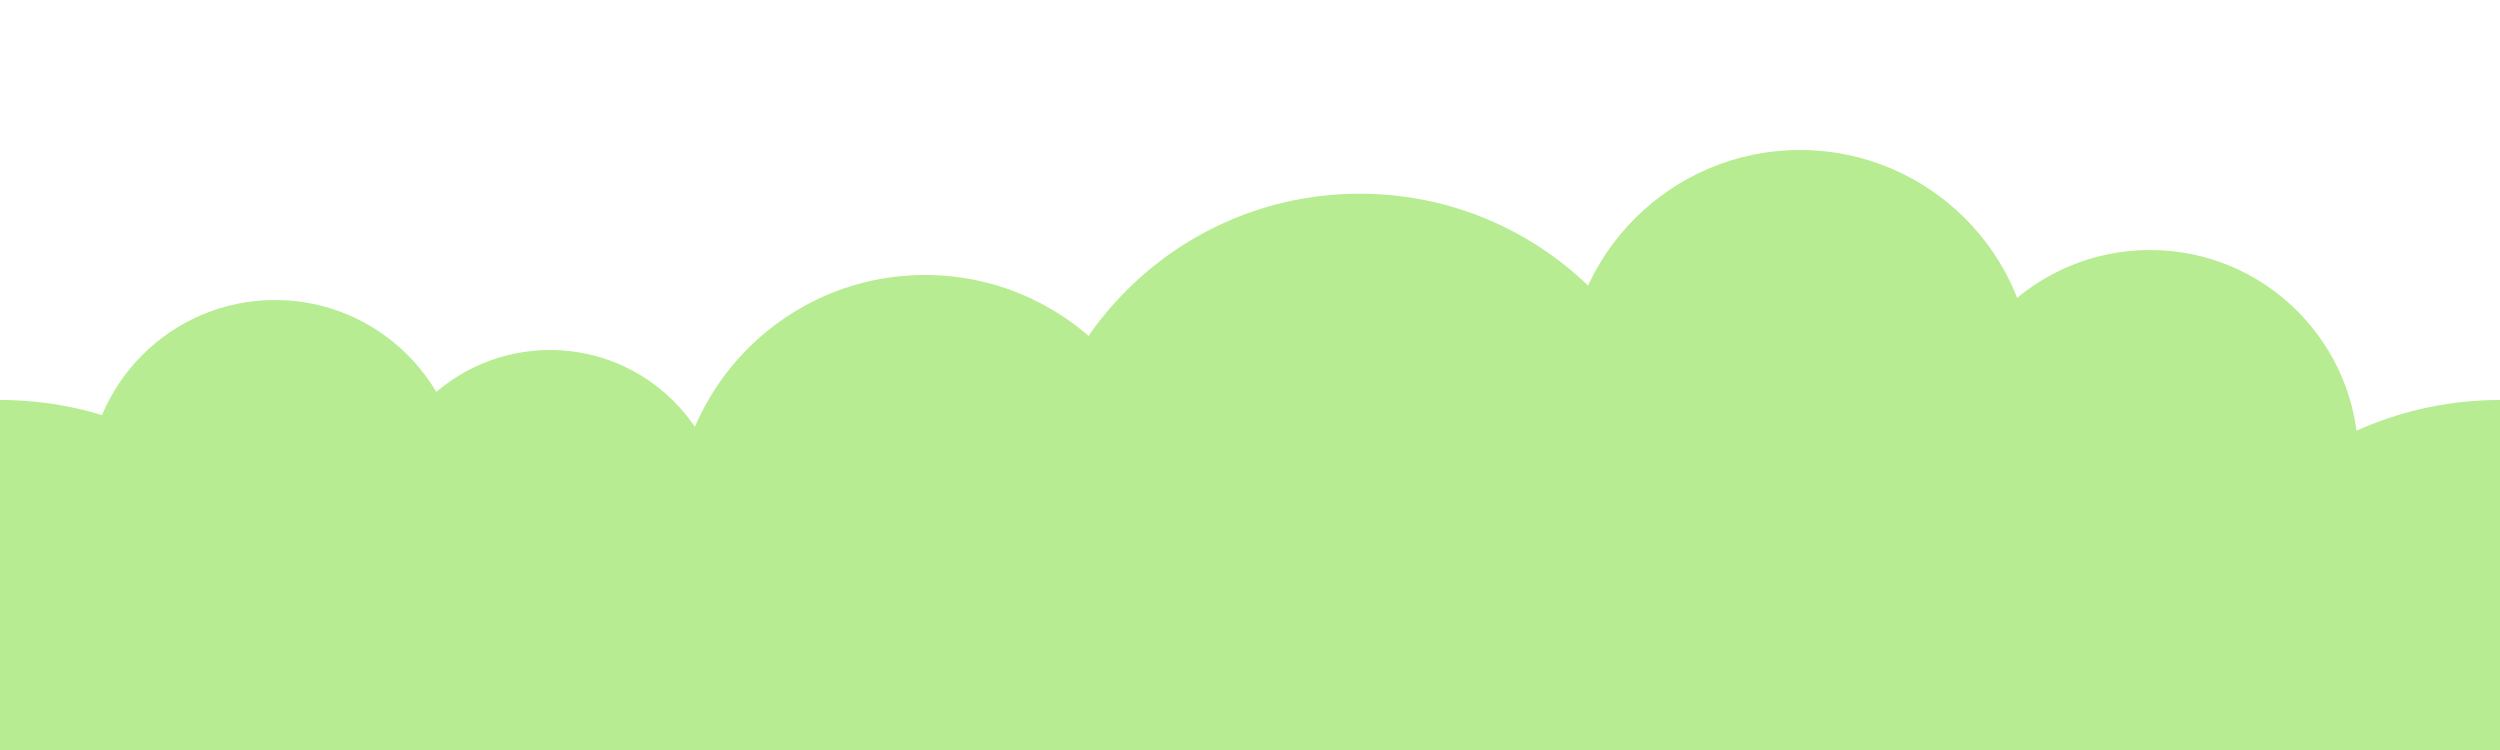
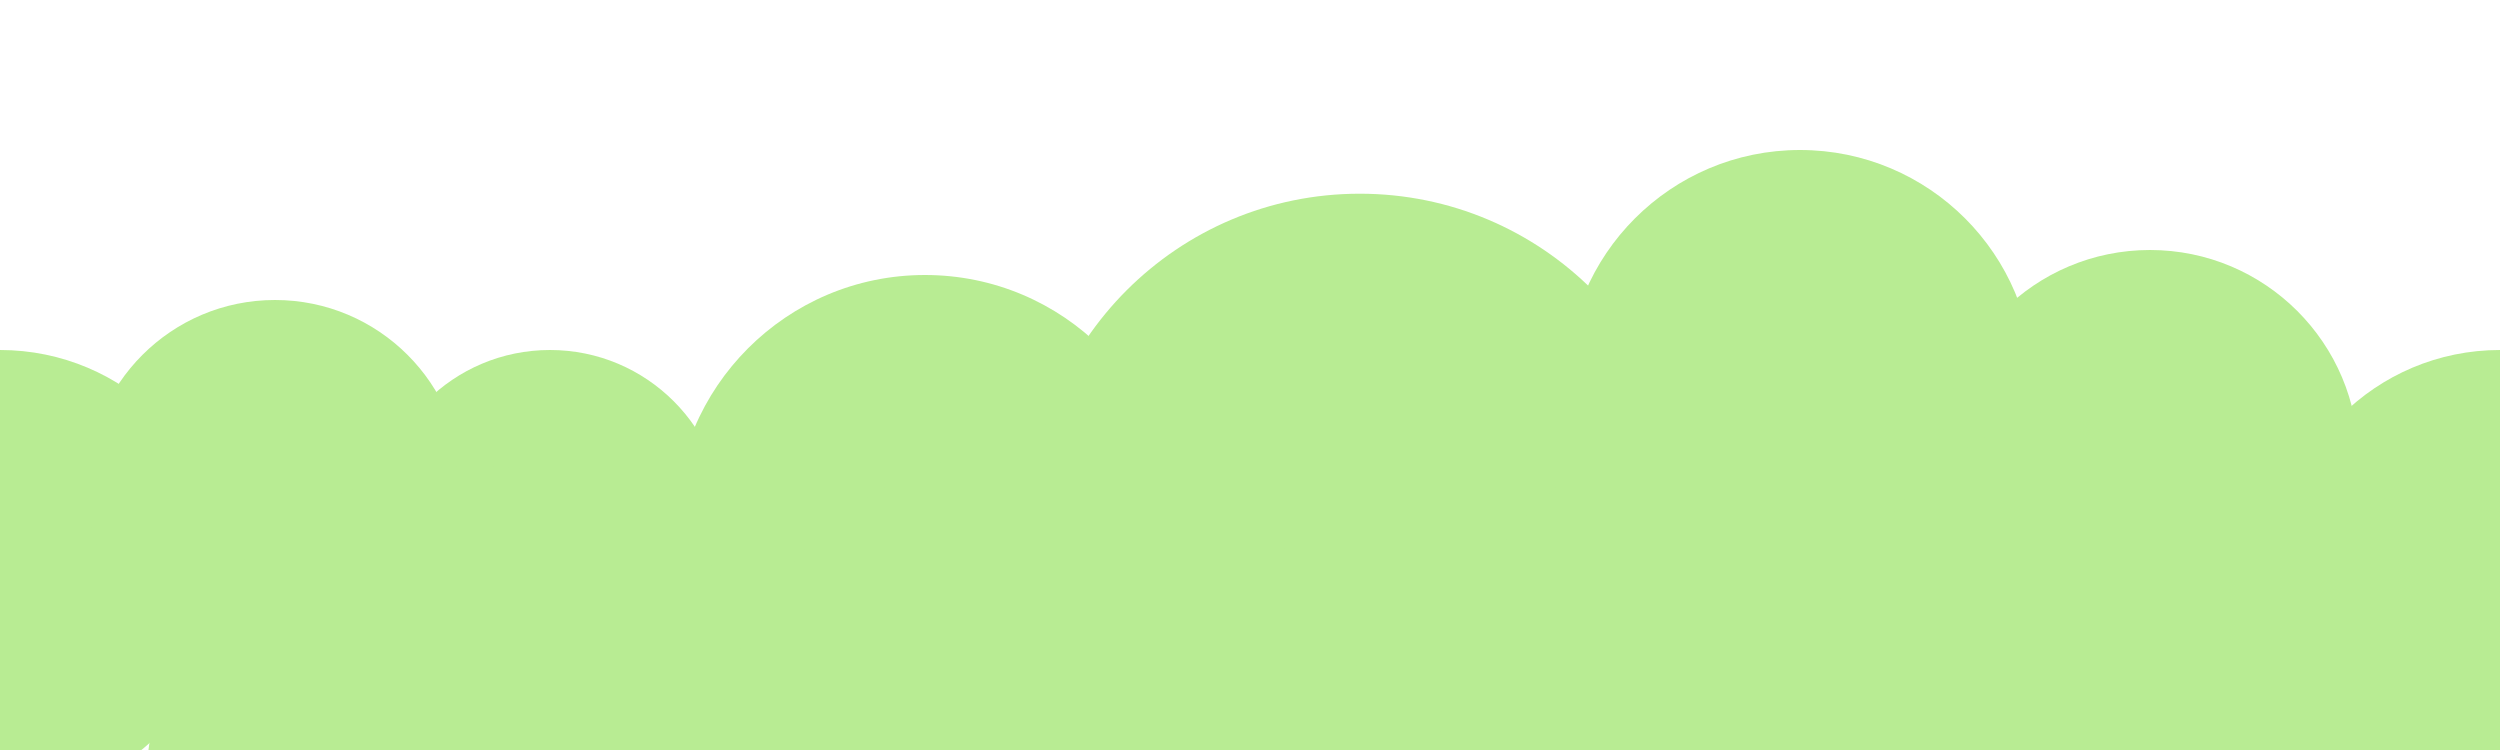
<svg xmlns="http://www.w3.org/2000/svg" xmlns:xlink="http://www.w3.org/1999/xlink" width="500" height="150" id="svg2" version="1.1">
  <defs id="defs4" />
  <g id="layer1" transform="translate(0,-902.3622)">
-     <path style="fill:#b8ec93;fill-opacity:1;stroke:none" id="path2987" d="m 36.365,279.797 c 0,51.326 -41.608,92.934 -92.934,92.934 -51.326,0 -92.934,-41.608 -92.934,-92.934 0,-51.326 41.608,-92.934 92.934,-92.934 51.326,0 92.934,41.608 92.934,92.934 z" transform="matrix(0.7532224,0,0,0.7532224,42.60869,841.6129)" />
+     <path style="fill:#b8ec93;fill-opacity:1;stroke:none" id="path2987" d="m 36.365,279.797 a 92.934,92.934 0 1 1 -185.868,0 92.934,92.934 0 1 1 185.868,0 z" transform="matrix(0.4842144,0,0,0.4842144,27.3913,881.8805)" />
    <path transform="matrix(0.403512,0,0,0.403512,77.82609,886.9608)" d="m 36.365,279.797 c 0,51.326 -41.608,92.934 -92.934,92.934 -51.326,0 -92.934,-41.608 -92.934,-92.934 0,-51.326 41.608,-92.934 92.934,-92.934 51.326,0 92.934,41.608 92.934,92.934 z" id="path3757" style="fill:#b8ec93;fill-opacity:1;stroke:none" />
    <path style="fill:#b8ec93;fill-opacity:1;stroke:none" id="path3759" d="m 36.365,279.797 c 0,51.326 -41.608,92.934 -92.934,92.934 -51.326,0 -92.934,-41.608 -92.934,-92.934 0,-51.326 41.608,-92.934 92.934,-92.934 51.326,0 92.934,41.608 92.934,92.934 z" transform="matrix(0.5385073,0,0,0.5385073,215.4626,856.7351)" />
    <path transform="matrix(0.7094713,0,0,0.7094713,312.0881,808.5294)" d="m 36.365,279.797 c 0,51.326 -41.608,92.934 -92.934,92.934 -51.326,0 -92.934,-41.608 -92.934,-92.934 0,-51.326 41.608,-92.934 92.934,-92.934 51.326,0 92.934,41.608 92.934,92.934 z" id="path3761" style="fill:#b8ec93;fill-opacity:1;stroke:none" />
    <path style="fill:#b8ec93;fill-opacity:1;stroke:none" id="path3763" d="m 36.365,279.797 c 0,51.326 -41.608,92.934 -92.934,92.934 -51.326,0 -92.934,-41.608 -92.934,-92.934 0,-51.326 41.608,-92.934 92.934,-92.934 51.326,0 92.934,41.608 92.934,92.934 z" transform="matrix(0.5023352,0,0,0.5023352,388.4164,838.4944)" />
    <path transform="matrix(0.4484375,0,0,0.4484375,455.3675,868.5658)" d="m 36.365,279.797 c 0,51.326 -41.608,92.934 -92.934,92.934 -51.326,0 -92.934,-41.608 -92.934,-92.934 0,-51.326 41.608,-92.934 92.934,-92.934 51.326,0 92.934,41.608 92.934,92.934 z" id="path3765" style="fill:#b8ec93;fill-opacity:1;stroke:none" />
-     <use x="0" y="0" xlink:href="#path2987" id="use3767" transform="translate(500,-4.9572559e-6)" width="500" height="300" style="fill:#b8ec93;fill-opacity:1" />
+     <use x="0" y="0" xlink:href="#path2987" id="use3767" transform="translate(500,-5.4634573e-6)" width="500" height="300" style="fill:#b8ec93;fill-opacity:1" />
    <path style="fill:#b8ec93;fill-opacity:1;stroke:none" id="path3769" d="m 36.365,279.797 c 0,51.326 -41.608,92.934 -92.934,92.934 -51.326,0 -92.934,-41.608 -92.934,-92.934 0,-51.326 41.608,-92.934 92.934,-92.934 51.326,0 92.934,41.608 92.934,92.934 z" transform="matrix(0.3766112,0,0,0.3766112,131.3043,901.9875)" />
    <path style="fill:#b8ec93;fill-opacity:1;stroke:none" id="path3771" d="m 36.365,279.797 c 0,51.326 -41.608,92.934 -92.934,92.934 -51.326,0 -92.934,-41.608 -92.934,-92.934 0,-51.326 41.608,-92.934 92.934,-92.934 51.326,0 92.934,41.608 92.934,92.934 z" transform="matrix(0.7094713,0,0,0.7094713,394.0881,851.5294)" />
-     <path transform="matrix(0.7094713,0,0,0.7094713,151.0678,863.8543)" d="m 36.365,279.797 c 0,51.326 -41.608,92.934 -92.934,92.934 -51.326,0 -92.934,-41.608 -92.934,-92.934 0,-51.326 41.608,-92.934 92.934,-92.934 51.326,0 92.934,41.608 92.934,92.934 z" id="path2992" style="fill:#b8ec93;fill-opacity:1;stroke:none" />
+     <path transform="matrix(0.7094713,0,0,0.7094713,135.1338,862.9202)" d="m 36.365,279.797 a 92.934,92.934 0 1 1 -185.868,0 92.934,92.934 0 1 1 185.868,0 z" id="path2992" style="fill:#b8ec93;fill-opacity:1;stroke:none" />
    <path style="fill:#b8ec93;fill-opacity:1;stroke:none" id="path2994" d="m 36.365,279.797 c 0,51.326 -41.608,92.934 -92.934,92.934 -51.326,0 -92.934,-41.608 -92.934,-92.934 0,-51.326 41.608,-92.934 92.934,-92.934 51.326,0 92.934,41.608 92.934,92.934 z" transform="matrix(0.7094713,0,0,0.7094713,249.1997,858.8543)" />
    <path transform="matrix(0.7094713,0,0,0.7094713,469.1997,848.8543)" d="m 36.365,279.797 c 0,51.326 -41.608,92.934 -92.934,92.934 -51.326,0 -92.934,-41.608 -92.934,-92.934 0,-51.326 41.608,-92.934 92.934,-92.934 51.326,0 92.934,41.608 92.934,92.934 z" id="path2996" style="fill:#b8ec93;fill-opacity:1;stroke:none" />
  </g>
</svg>
